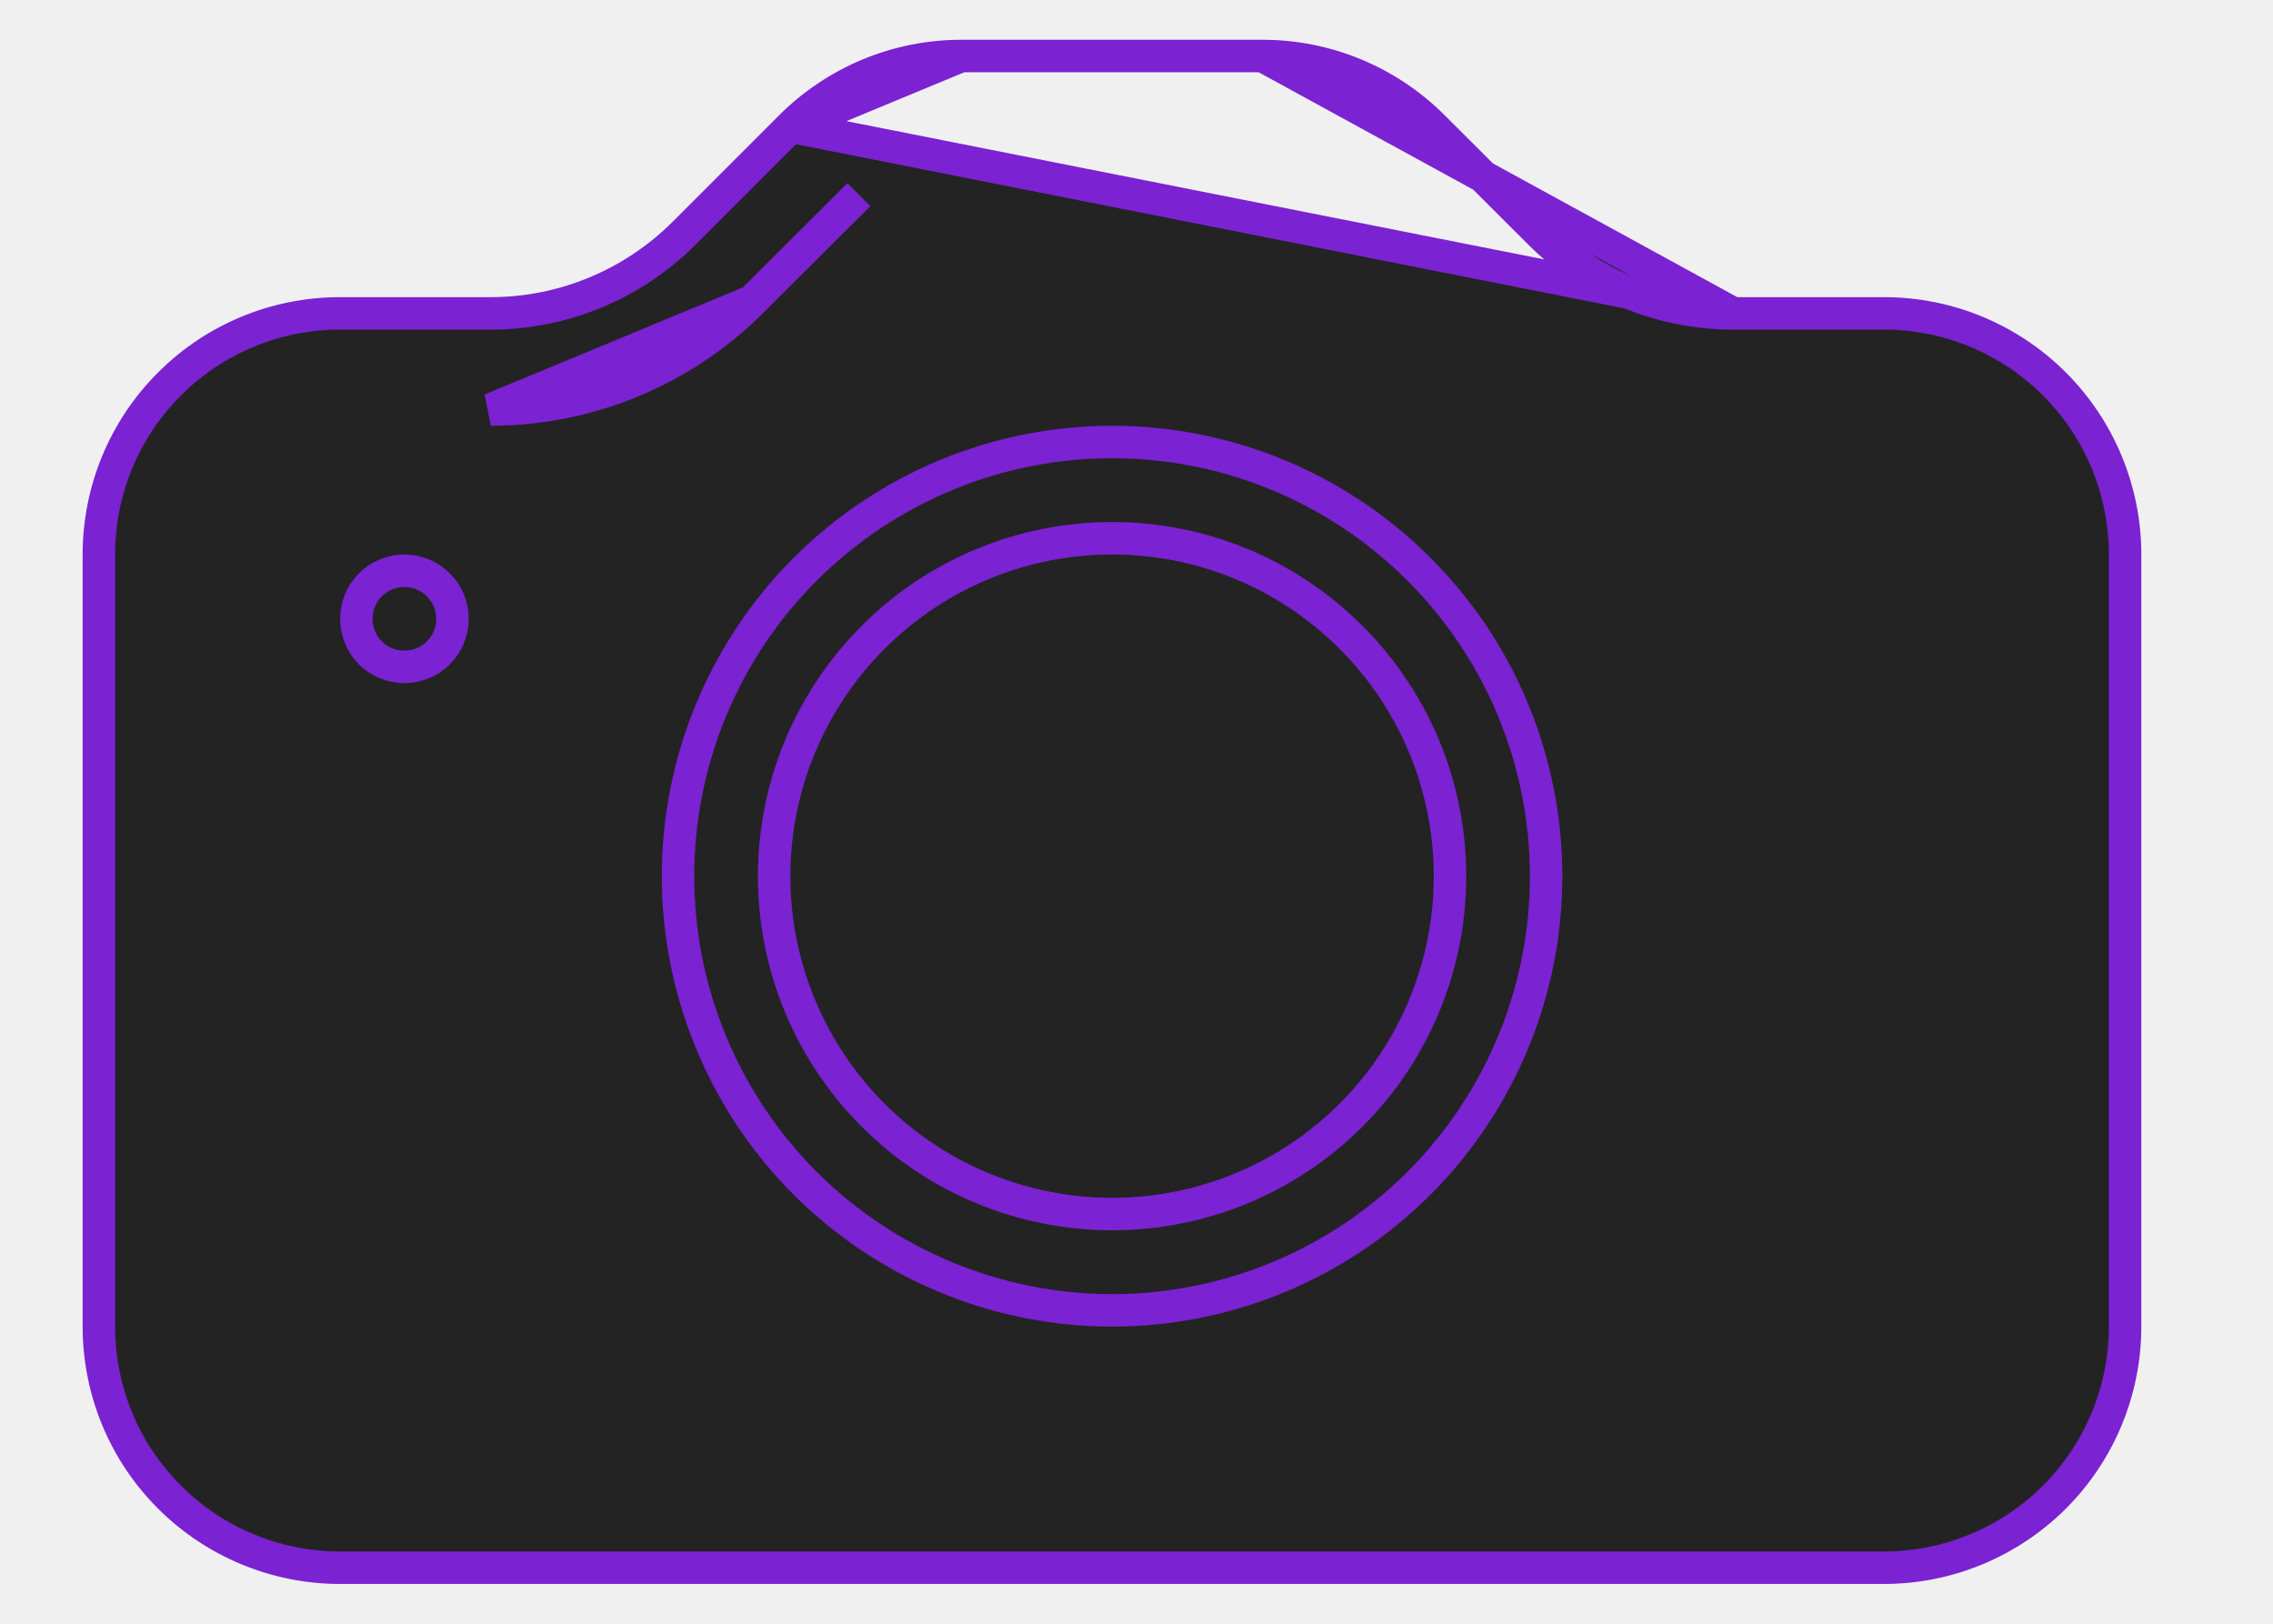
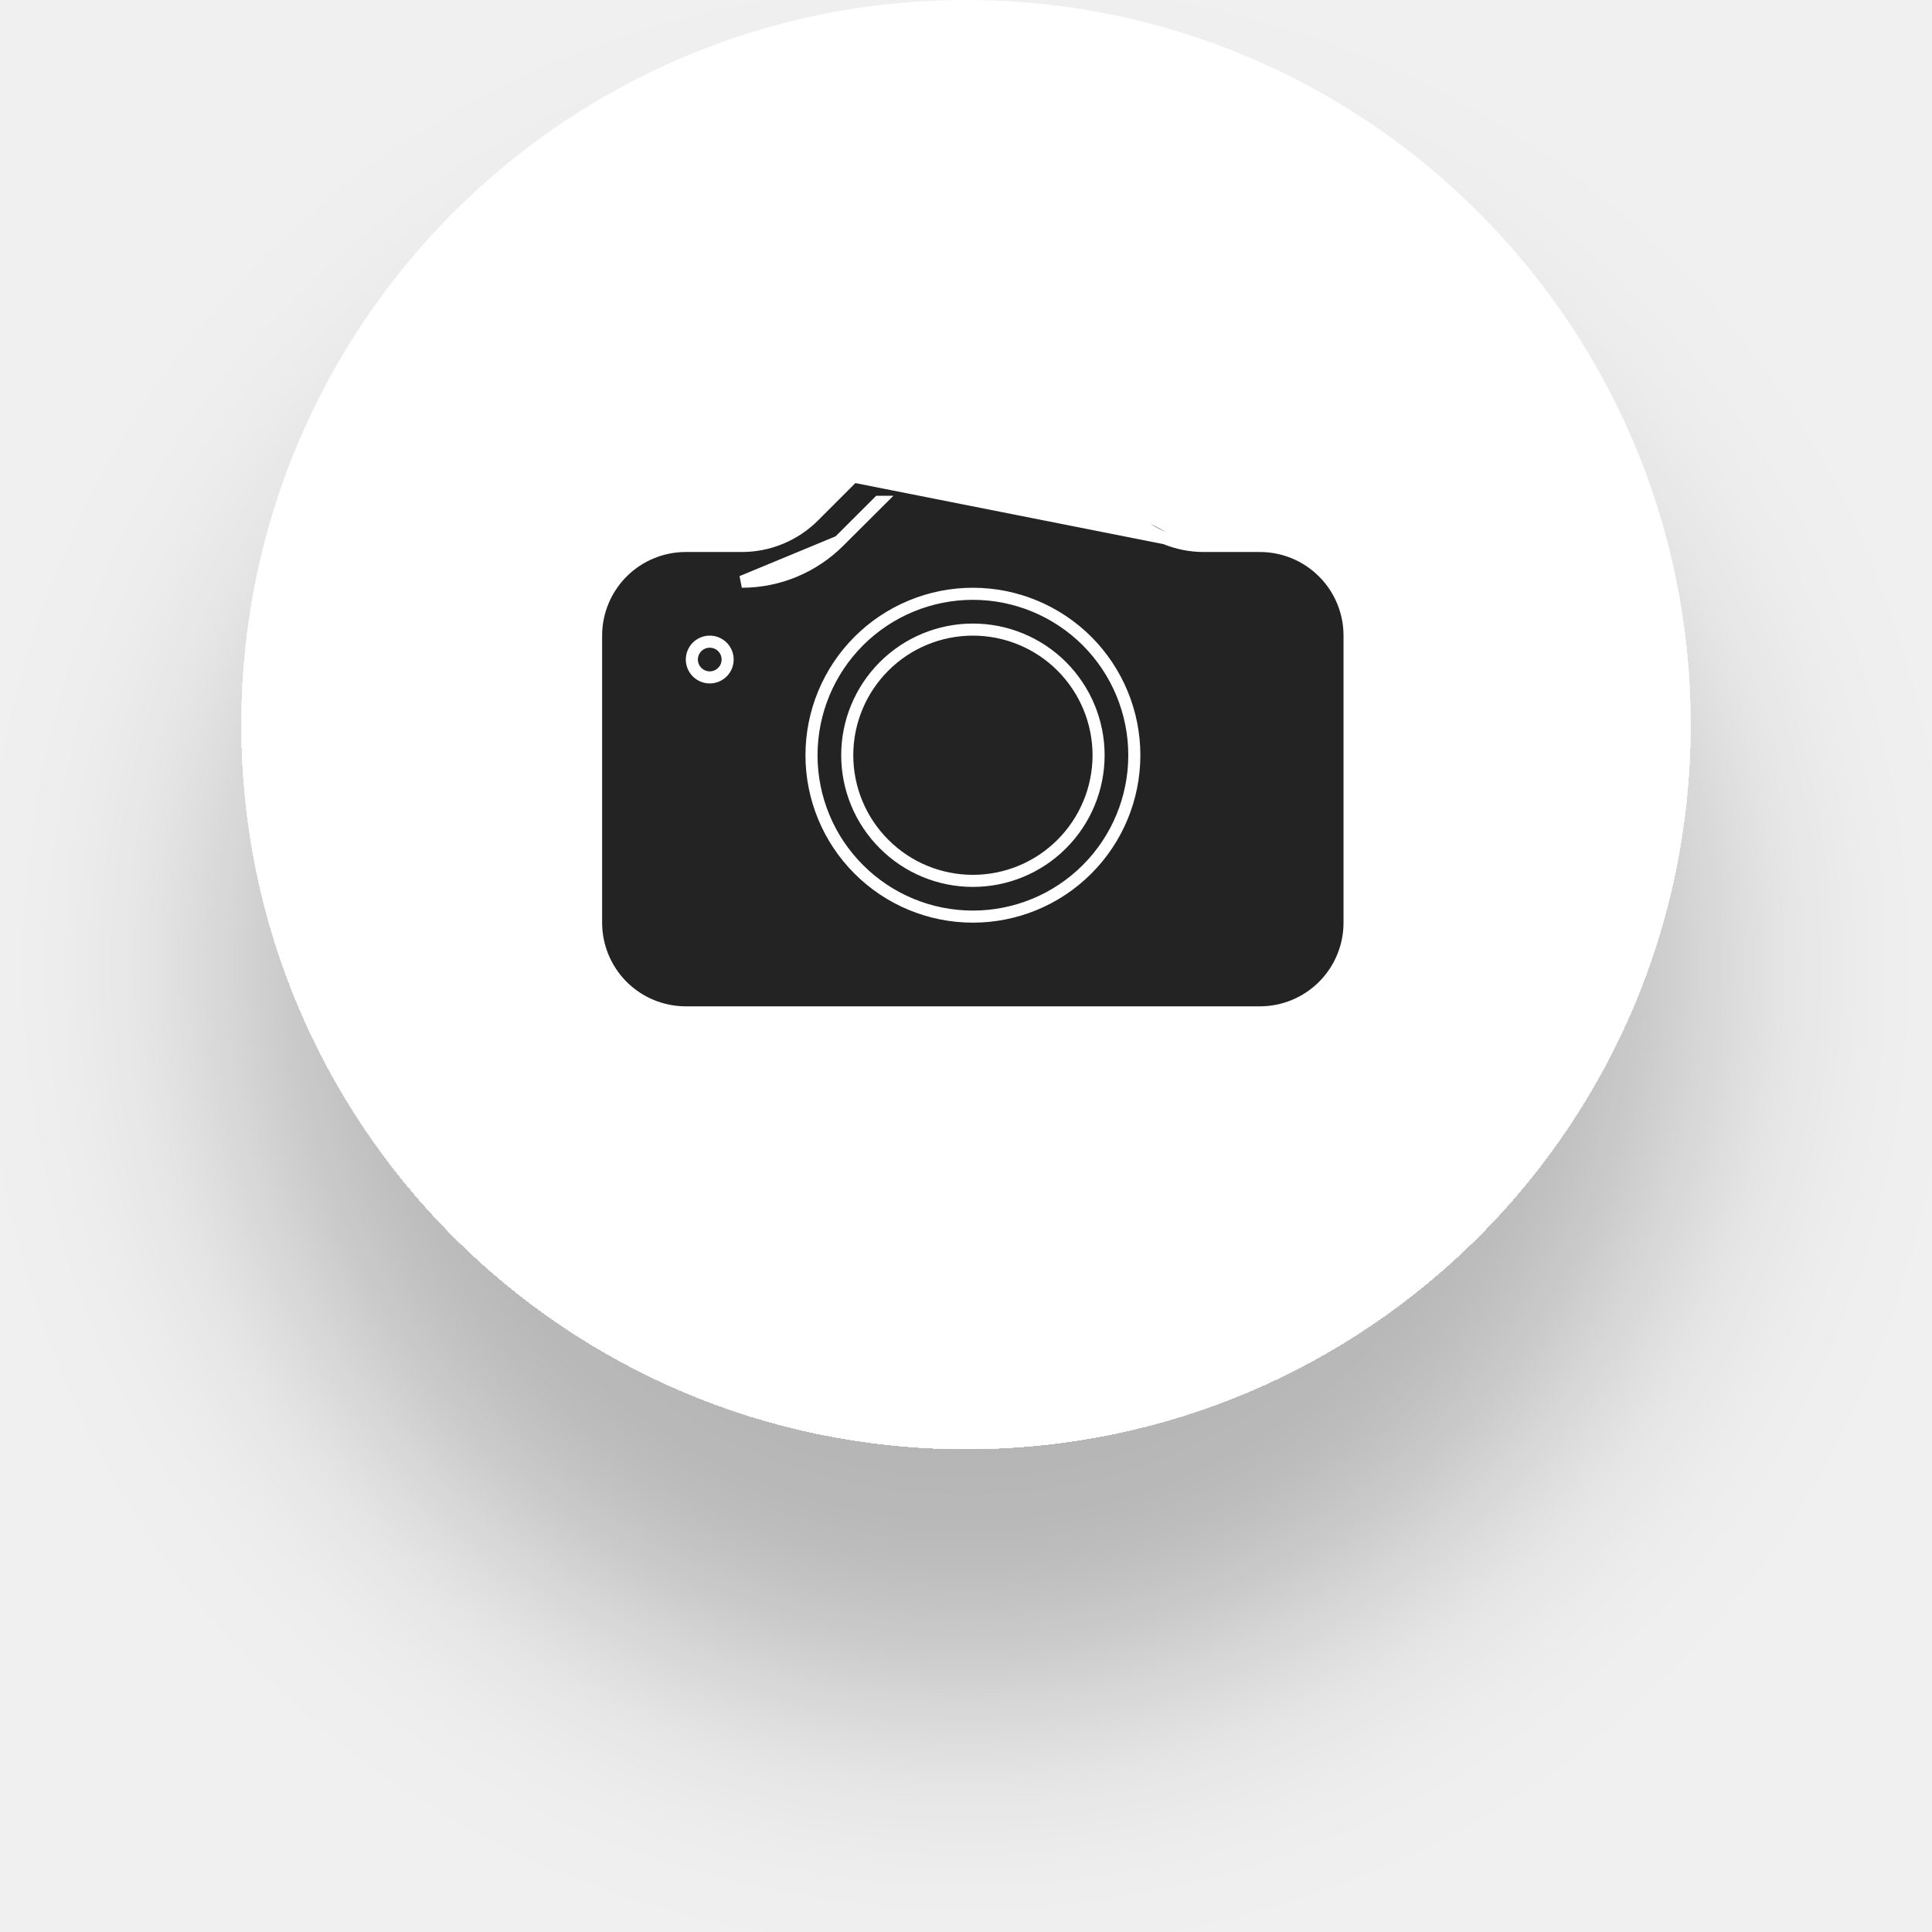
- <svg xmlns="http://www.w3.org/2000/svg" width="14" height="10" viewBox="0 0 14 10" fill="none">
-   <path d="M4.632 1.855L4.632 1.855L5.29 1.199L5.29 1.199L4.632 1.855ZM4.632 1.855C4.205 2.282 3.626 2.522 3.023 2.522L4.632 1.855ZM10.675 1.93H10.675C10.228 1.93 9.8 1.752 9.484 1.436C9.484 1.436 9.484 1.436 9.484 1.436L8.827 0.78L8.827 0.78C8.549 0.502 8.171 0.345 7.778 0.345L10.675 1.93ZM10.675 1.93H11.604C11.998 1.93 12.375 2.086 12.654 2.365C12.932 2.643 13.089 3.021 13.089 3.415V8.17C13.089 8.564 12.932 8.942 12.654 9.22C12.375 9.498 11.998 9.655 11.604 9.655H2.094C1.7 9.655 1.322 9.498 1.044 9.22C0.765 8.942 0.609 8.564 0.609 8.17V3.415C0.609 3.021 0.765 2.643 1.044 2.365C1.322 2.086 1.7 1.93 2.094 1.93H3.023H3.023C3.469 1.93 3.898 1.752 4.214 1.436C4.214 1.436 4.214 1.436 4.214 1.436L4.87 0.78L4.87 0.78M10.675 1.93L4.87 0.78M4.87 0.78C5.149 0.502 5.526 0.345 5.92 0.345C5.92 0.345 5.92 0.345 5.92 0.345M4.87 0.78L5.92 0.345M5.92 0.345H7.778H5.92Z" fill="#232323" stroke="#7B22D3" stroke-width="0.2" />
-   <path d="M5.378 6.868C5.768 7.258 6.298 7.477 6.85 7.477C7.402 7.477 7.931 7.258 8.321 6.868C8.712 6.478 8.931 5.948 8.931 5.396C8.931 4.844 8.712 4.315 8.321 3.925C7.931 3.534 7.402 3.315 6.85 3.315C6.298 3.315 5.768 3.534 5.378 3.925C4.988 4.315 4.768 4.844 4.768 5.396C4.768 5.948 4.988 6.478 5.378 6.868ZM8.74 7.287C8.239 7.788 7.559 8.07 6.85 8.07C6.141 8.07 5.461 7.788 4.959 7.287C4.458 6.785 4.176 6.105 4.176 5.396C4.176 4.687 4.458 4.007 4.959 3.506C5.461 3.004 6.141 2.722 6.85 2.722C7.559 2.722 8.239 3.004 8.74 3.506C9.242 4.007 9.523 4.687 9.523 5.396C9.523 6.105 9.242 6.785 8.74 7.287ZM2.787 3.811C2.787 3.89 2.756 3.965 2.7 4.021C2.645 4.076 2.57 4.107 2.491 4.107C2.412 4.107 2.337 4.076 2.281 4.021C2.226 3.965 2.195 3.89 2.195 3.811C2.195 3.733 2.226 3.657 2.281 3.602C2.337 3.546 2.412 3.515 2.491 3.515C2.57 3.515 2.645 3.546 2.7 3.602C2.756 3.657 2.787 3.733 2.787 3.811Z" fill="#232323" stroke="#7B22D3" stroke-width="0.2" />
+ <svg xmlns="http://www.w3.org/2000/svg" width="64" height="64" viewBox="0 0 32 32" fill="none">
+   <g filter="url(#filter0_d_3911_493)">
+     <circle cx="16" cy="12" r="12" fill="white" />
+   </g>
+   <path d="M13.897 8.968L13.897 8.968L14.554 8.312L14.555 8.312L13.897 8.968ZM13.897 8.968C13.47 9.395 12.891 9.635 12.287 9.635L13.897 8.968ZM19.94 9.043H19.939C19.493 9.043 19.064 8.865 18.748 8.549C18.748 8.549 18.748 8.549 18.748 8.549L18.092 7.893L18.092 7.893C17.814 7.614 17.436 7.458 17.042 7.458L19.94 9.043ZM19.94 9.043H20.868C21.262 9.043 21.64 9.199 21.918 9.478C22.197 9.756 22.353 10.134 22.353 10.528V15.283C22.353 15.676 22.197 16.054 21.918 16.333C21.64 16.611 21.262 16.768 20.868 16.768H11.358C10.965 16.768 10.587 16.611 10.308 16.333C10.03 16.054 9.873 15.676 9.873 15.283V10.528C9.873 10.134 10.03 9.756 10.308 9.478C10.587 9.199 10.965 9.043 11.358 9.043H12.287H12.287C12.734 9.043 13.163 8.865 13.479 8.549C13.479 8.549 13.479 8.549 13.479 8.549L14.135 7.893L14.135 7.893M19.94 9.043L14.135 7.893M14.135 7.893C14.413 7.614 14.791 7.458 15.185 7.458C15.185 7.458 15.185 7.458 15.185 7.458M14.135 7.893L15.185 7.458M15.185 7.458H17.042H15.185Z" fill="#232323" stroke="white" stroke-width="0.2" />
+   <path d="M14.643 13.98C15.033 14.371 15.562 14.59 16.114 14.59C16.666 14.59 17.196 14.371 17.586 13.98C17.976 13.59 18.196 13.061 18.196 12.509C18.196 11.957 17.976 11.428 17.586 11.037C17.196 10.647 16.666 10.428 16.114 10.428C15.562 10.428 15.033 10.647 14.643 11.037C14.252 11.428 14.033 11.957 14.033 12.509C14.033 13.061 14.252 13.59 14.643 13.98ZM18.005 14.399C17.503 14.901 16.823 15.182 16.114 15.182C15.405 15.182 14.725 14.901 14.224 14.399C13.722 13.898 13.441 13.218 13.441 12.509C13.441 11.8 13.722 11.12 14.224 10.618C14.725 10.117 15.405 9.835 16.114 9.835C16.823 9.835 17.503 10.117 18.005 10.618C18.506 11.12 18.788 11.8 18.788 12.509C18.788 13.218 18.506 13.898 18.005 14.399ZM12.052 10.924C12.052 11.002 12.021 11.078 11.965 11.133C11.909 11.189 11.834 11.22 11.756 11.22C11.677 11.22 11.602 11.189 11.546 11.133C11.491 11.078 11.459 11.002 11.459 10.924C11.459 10.845 11.491 10.77 11.546 10.714C11.602 10.659 11.677 10.628 11.756 10.628C11.834 10.628 11.909 10.659 11.965 10.714C12.021 10.77 12.052 10.845 12.052 10.924Z" fill="#232323" stroke="white" stroke-width="0.2" />
+   <defs>
+     <filter id="filter0_d_3911_493" x="0" y="0" width="32" height="32" filterUnits="userSpaceOnUse" color-interpolation-filters="sRGB">
+       <feFlood flood-opacity="0" result="BackgroundImageFix" />
+       <feColorMatrix in="SourceAlpha" type="matrix" values="0 0 0 0 0 0 0 0 0 0 0 0 0 0 0 0 0 0 127 0" result="hardAlpha" />
+       <feOffset dy="4" />
+       <feGaussianBlur stdDeviation="2" />
+       <feComposite in2="hardAlpha" operator="out" />
+       <feColorMatrix type="matrix" values="0 0 0 0 0 0 0 0 0 0 0 0 0 0 0 0 0 0 0.25 0" />
+       <feBlend mode="normal" in2="BackgroundImageFix" result="effect1_dropShadow_3911_493" />
+       <feBlend mode="normal" in="SourceGraphic" in2="effect1_dropShadow_3911_493" result="shape" />
+     </filter>
+   </defs>
</svg>
